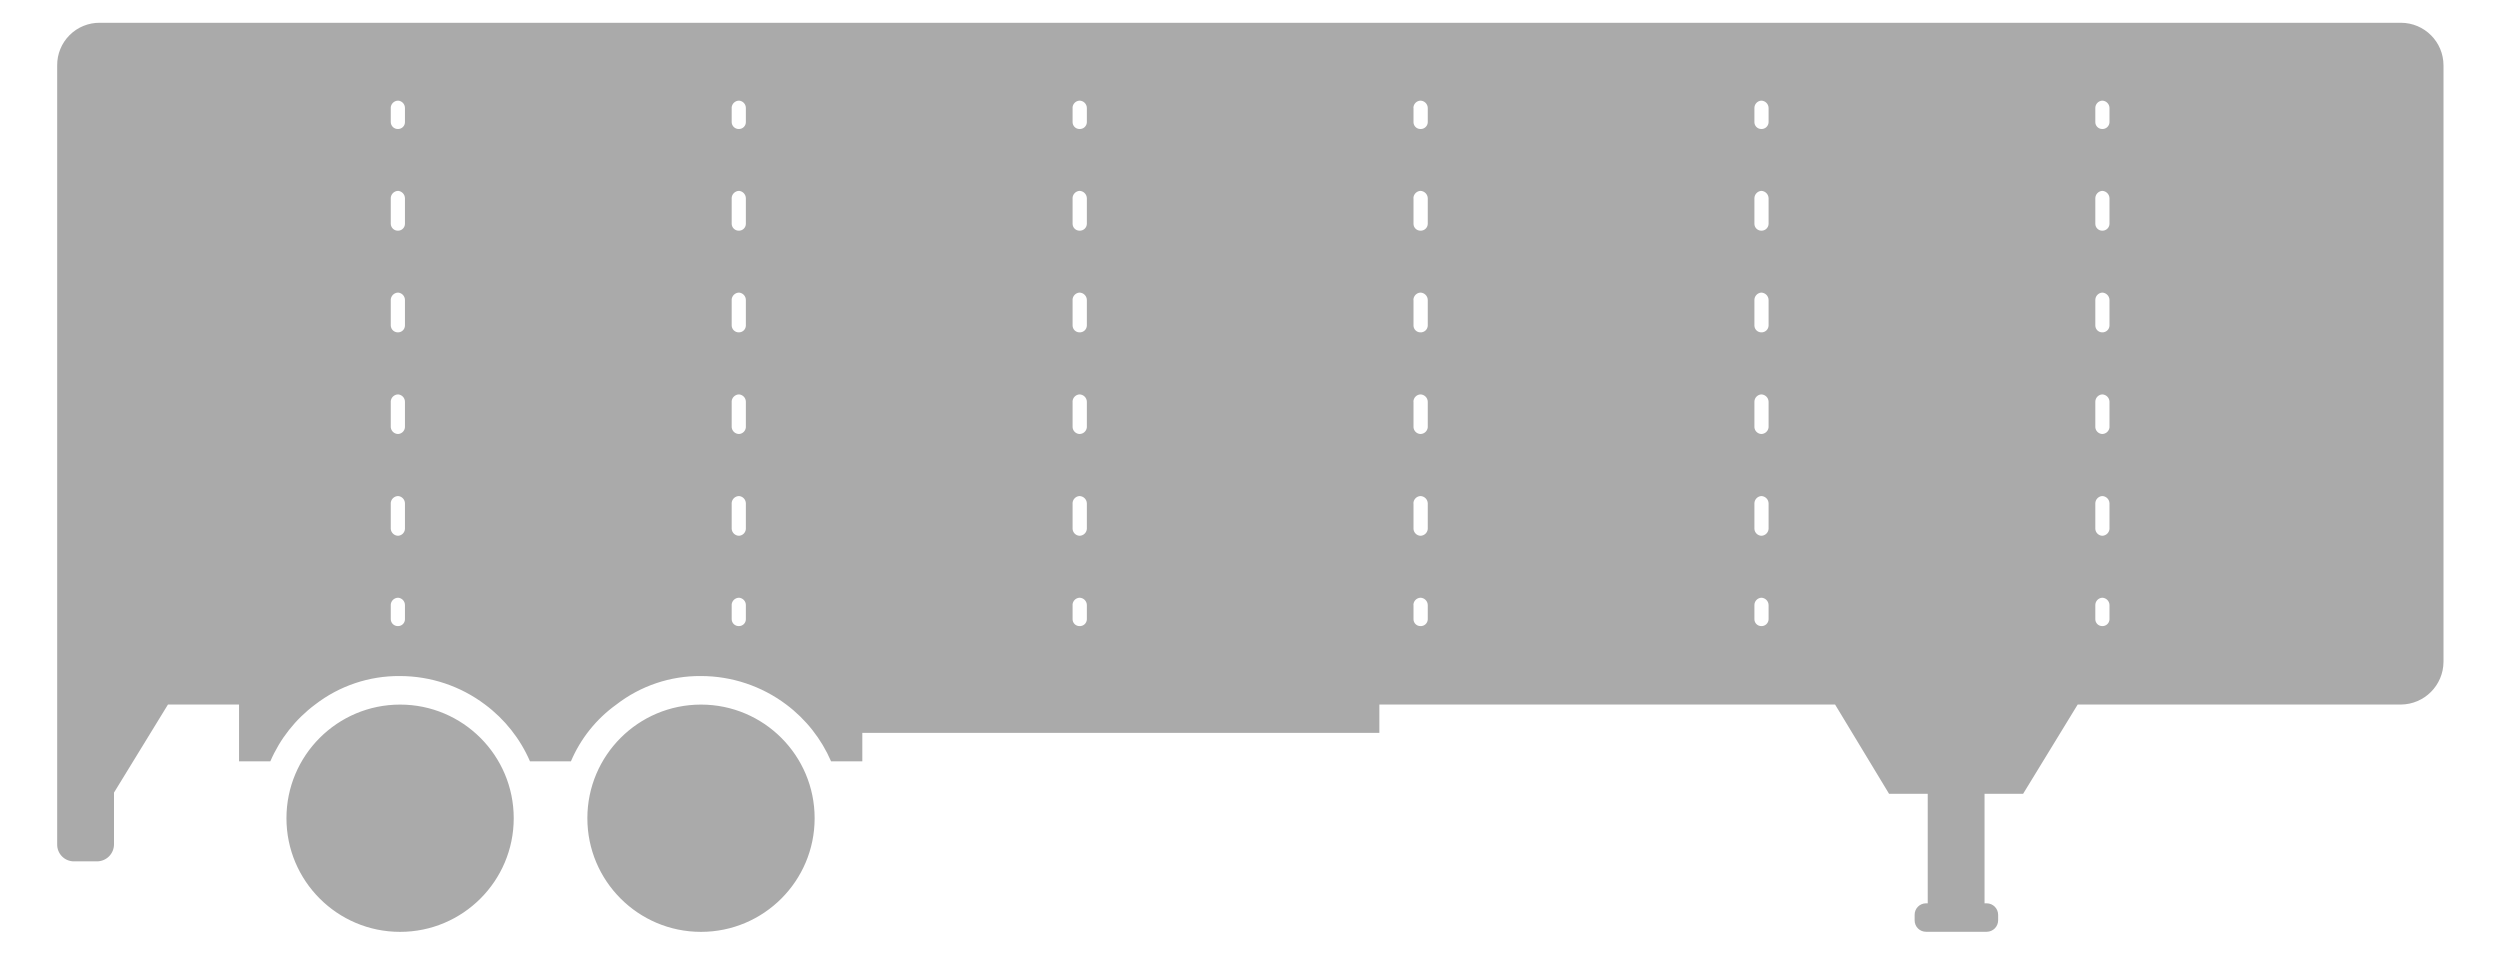
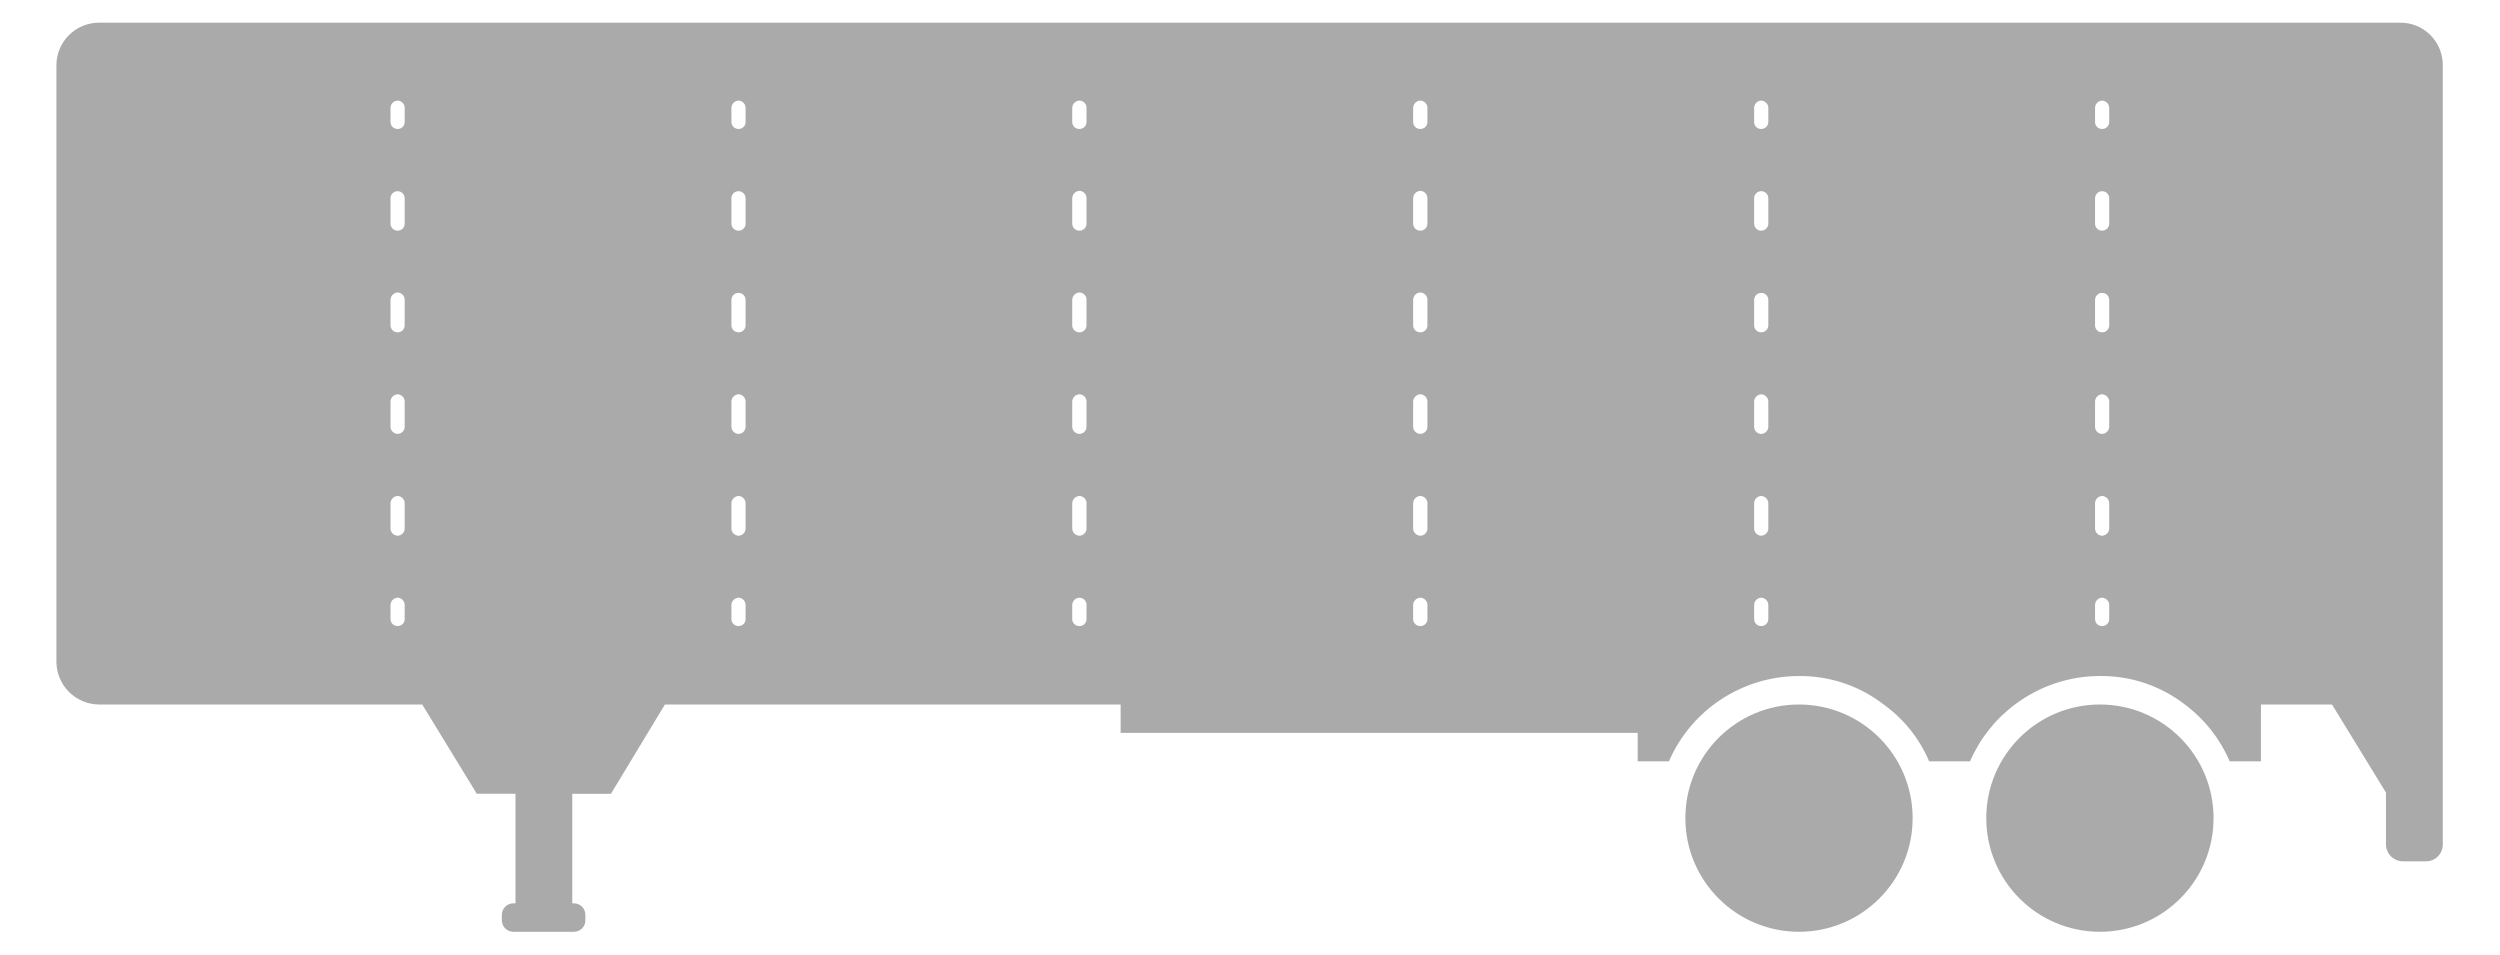
<svg xmlns="http://www.w3.org/2000/svg" width="55" height="20.999" viewBox="0 0 55 20.999">
-   <g transform="translate(-146 -133.107)">
-     <rect width="55" height="20" transform="translate(146 133.607)" fill="#aaa" opacity="0" />
-     <path d="M1053.112-9613.395a.25.25,0,0,1-.249-.251v-.123a.251.251,0,0,1,.249-.252h.039v-2.41h-.851l-1.187-1.963h-10.026v.623h-11.375v.627h-.687a3.1,3.1,0,0,0-.986-1.25,3.122,3.122,0,0,0-1.876-.627,3,3,0,0,0-1.862.627,2.964,2.964,0,0,0-1,1.25h-.9a3.084,3.084,0,0,0-.989-1.25,3.115,3.115,0,0,0-1.874-.627,3.008,3.008,0,0,0-1.864.627,3.078,3.078,0,0,0-.986,1.25H1016v-1.25h-1.564l-1.187,1.937v1.136a.375.375,0,0,1-.375.377h-.5a.368.368,0,0,1-.375-.377v-17.134a.93.93,0,0,1,.938-.938h50.623a.938.938,0,0,1,.938.938v13.123a.945.945,0,0,1-.938.938h-7.11l-1.2,1.963h-.849v2.41h.048a.253.253,0,0,1,.251.252v.123a.252.252,0,0,1-.251.251Zm3.726-7.187v.312a.151.151,0,0,0,.15.15.154.154,0,0,0,.162-.15v-.312a.164.164,0,0,0-.162-.162A.162.162,0,0,0,1056.838-9620.582Zm-7.5,0v.312a.151.151,0,0,0,.15.15.154.154,0,0,0,.162-.15v-.312a.164.164,0,0,0-.162-.162A.162.162,0,0,0,1049.338-9620.582Zm-7.5,0v.312a.151.151,0,0,0,.15.15.154.154,0,0,0,.164-.15v-.312a.165.165,0,0,0-.164-.162A.162.162,0,0,0,1041.836-9620.582Zm-7.5,0v.312a.151.151,0,0,0,.15.15.154.154,0,0,0,.164-.15v-.312a.164.164,0,0,0-.164-.162A.162.162,0,0,0,1034.337-9620.582Zm-7.5,0v.312a.154.154,0,0,0,.162.15.151.151,0,0,0,.15-.15v-.312a.162.162,0,0,0-.15-.162A.164.164,0,0,0,1026.837-9620.582Zm-7.5,0v.312a.154.154,0,0,0,.162.15.151.151,0,0,0,.15-.15v-.312a.162.162,0,0,0-.15-.162A.164.164,0,0,0,1019.337-9620.582Zm37.5-2.238v.563a.161.161,0,0,0,.15.15.164.164,0,0,0,.162-.15v-.562a.165.165,0,0,0-.162-.162A.164.164,0,0,0,1056.838-9622.82Zm-7.5,0v.563a.161.161,0,0,0,.15.15.164.164,0,0,0,.162-.15v-.562a.165.165,0,0,0-.162-.162A.164.164,0,0,0,1049.338-9622.82Zm-7.5,0v.563a.161.161,0,0,0,.15.15.164.164,0,0,0,.164-.15v-.562a.166.166,0,0,0-.164-.162A.164.164,0,0,0,1041.836-9622.82Zm-7.5,0v.563a.161.161,0,0,0,.15.15.164.164,0,0,0,.164-.15v-.562a.166.166,0,0,0-.164-.162A.164.164,0,0,0,1034.337-9622.82Zm-7.5,0v.563a.164.164,0,0,0,.162.15.161.161,0,0,0,.15-.15v-.562a.164.164,0,0,0-.15-.162A.165.165,0,0,0,1026.837-9622.82Zm-7.5,0v.563a.164.164,0,0,0,.162.15.161.161,0,0,0,.15-.15v-.562a.164.164,0,0,0-.15-.162A.165.165,0,0,0,1019.337-9622.82Zm37.5-2.236v.563a.16.16,0,0,0,.15.147.163.163,0,0,0,.162-.147v-.562a.165.165,0,0,0-.162-.162A.163.163,0,0,0,1056.838-9625.057Zm-7.5,0v.563a.16.16,0,0,0,.15.147.163.163,0,0,0,.162-.147v-.562a.165.165,0,0,0-.162-.162A.163.163,0,0,0,1049.338-9625.057Zm-7.5,0v.563a.16.16,0,0,0,.15.147.163.163,0,0,0,.164-.147v-.562a.165.165,0,0,0-.164-.162A.163.163,0,0,0,1041.836-9625.057Zm-7.5,0v.563a.16.16,0,0,0,.15.147.163.163,0,0,0,.164-.147v-.562a.165.165,0,0,0-.164-.162A.163.163,0,0,0,1034.337-9625.057Zm-7.5,0v.563a.163.163,0,0,0,.162.147.16.16,0,0,0,.15-.147v-.562a.163.163,0,0,0-.15-.162A.165.165,0,0,0,1026.837-9625.057Zm-7.5,0v.563a.163.163,0,0,0,.162.147.16.16,0,0,0,.15-.147v-.562a.163.163,0,0,0-.15-.162A.165.165,0,0,0,1019.337-9625.057Zm37.5-2.236v.561a.152.152,0,0,0,.15.149.155.155,0,0,0,.162-.149v-.561a.166.166,0,0,0-.162-.165A.164.164,0,0,0,1056.838-9627.293Zm-7.5,0v.561a.152.152,0,0,0,.15.149.155.155,0,0,0,.162-.149v-.561a.166.166,0,0,0-.162-.165A.164.164,0,0,0,1049.338-9627.293Zm-7.5,0v.561a.152.152,0,0,0,.15.149.155.155,0,0,0,.164-.149v-.561a.166.166,0,0,0-.164-.165A.164.164,0,0,0,1041.836-9627.293Zm-7.5,0v.561a.152.152,0,0,0,.15.149.155.155,0,0,0,.164-.149v-.561a.166.166,0,0,0-.164-.165A.164.164,0,0,0,1034.337-9627.293Zm-7.5,0v.561a.155.155,0,0,0,.162.149.152.152,0,0,0,.15-.149v-.561a.164.164,0,0,0-.15-.165A.166.166,0,0,0,1026.837-9627.293Zm-7.5,0v.561a.155.155,0,0,0,.162.149.152.152,0,0,0,.15-.149v-.561a.164.164,0,0,0-.15-.165A.166.166,0,0,0,1019.337-9627.293Zm37.5-2.239v.563a.152.152,0,0,0,.15.149.155.155,0,0,0,.162-.149v-.563a.167.167,0,0,0-.162-.164A.165.165,0,0,0,1056.838-9629.532Zm-7.5,0v.563a.152.152,0,0,0,.15.149.155.155,0,0,0,.162-.149v-.563a.167.167,0,0,0-.162-.164A.166.166,0,0,0,1049.338-9629.532Zm-7.5,0v.563a.152.152,0,0,0,.15.149.155.155,0,0,0,.164-.149v-.563a.168.168,0,0,0-.164-.164A.166.166,0,0,0,1041.836-9629.532Zm-7.5,0v.563a.152.152,0,0,0,.15.149.155.155,0,0,0,.164-.149v-.563a.167.167,0,0,0-.164-.164A.166.166,0,0,0,1034.337-9629.532Zm-7.5,0v.563a.155.155,0,0,0,.162.149.152.152,0,0,0,.15-.149v-.563a.166.166,0,0,0-.15-.164A.167.167,0,0,0,1026.837-9629.532Zm-7.5,0v.563a.155.155,0,0,0,.162.149.152.152,0,0,0,.15-.149v-.563a.166.166,0,0,0-.15-.164A.167.167,0,0,0,1019.337-9629.532Zm37.5-1.987v.312a.151.151,0,0,0,.15.15.154.154,0,0,0,.162-.15v-.312a.164.164,0,0,0-.162-.162A.162.162,0,0,0,1056.838-9631.52Zm-7.5,0v.312a.151.151,0,0,0,.15.15.154.154,0,0,0,.162-.15v-.312a.164.164,0,0,0-.162-.162A.162.162,0,0,0,1049.338-9631.52Zm-7.5,0v.312a.151.151,0,0,0,.15.15.154.154,0,0,0,.164-.15v-.312a.165.165,0,0,0-.164-.162A.162.162,0,0,0,1041.836-9631.52Zm-7.5,0v.312a.151.151,0,0,0,.15.15.154.154,0,0,0,.164-.15v-.312a.164.164,0,0,0-.164-.162A.162.162,0,0,0,1034.337-9631.52Zm-7.5,0v.312a.154.154,0,0,0,.162.15.151.151,0,0,0,.15-.15v-.312a.162.162,0,0,0-.15-.162A.164.164,0,0,0,1026.837-9631.52Zm-7.5,0v.312a.154.154,0,0,0,.162.15.151.151,0,0,0,.15-.15v-.312a.162.162,0,0,0-.15-.162A.164.164,0,0,0,1019.337-9631.52Zm4.325,15.625a2.5,2.5,0,0,1,2.5-2.5,2.5,2.5,0,0,1,2.5,2.5,2.5,2.5,0,0,1-2.5,2.5A2.5,2.5,0,0,1,1023.663-9615.895Zm-6.62,0a2.5,2.5,0,0,1,2.5-2.5,2.5,2.5,0,0,1,2.5,2.5,2.5,2.5,0,0,1-2.5,2.5A2.5,2.5,0,0,1,1017.043-9615.895Z" transform="translate(-864.741 9767.001)" fill="#aaa" stroke="rgba(0,0,0,0)" stroke-miterlimit="10" stroke-width="1" />
+   <g transform="translate(0 0.499)">
+     <rect width="55" height="20" transform="translate(0 0)" fill="#aaa" opacity="0" />
+     <path d="M41.112,0a.25.25,0,0,0-.249.251V.374a.251.251,0,0,0,.249.252h.039v2.41H40.3L39.113,5H29.087V4.376H17.712V3.749h-.687a3.122,3.122,0,0,1-2.863,1.877A3,3,0,0,1,12.3,5a2.964,2.964,0,0,1-1-1.25h-.9A3.084,3.084,0,0,1,9.412,5a3.115,3.115,0,0,1-1.874.627A3.008,3.008,0,0,1,5.674,5a3.078,3.078,0,0,1-.986-1.25H4V5H2.437L1.25,3.063V1.927A.375.375,0,0,0,.875,1.55h-.5A.368.368,0,0,0,0,1.927V19.061A.93.93,0,0,0,.938,20H51.562a.938.938,0,0,0,.938-.938V5.938A.945.945,0,0,0,51.562,5h-7.11l-1.2-1.963H42.4V.626h.048A.253.253,0,0,0,42.7.374V.251A.252.252,0,0,0,42.449,0Zm3.726,7.188V6.876a.151.151,0,0,1,.15-.15.154.154,0,0,1,.162.15v.312a.164.164,0,0,1-.162.162A.162.162,0,0,1,44.838,7.188Zm-7.5,0V6.876a.151.151,0,0,1,.15-.15.154.154,0,0,1,.162.15v.312a.164.164,0,0,1-.162.162A.162.162,0,0,1,37.338,7.188Zm-7.5,0V6.876a.151.151,0,0,1,.15-.15.154.154,0,0,1,.164.15v.312a.165.165,0,0,1-.164.162A.162.162,0,0,1,29.836,7.188Zm-7.5,0V6.876a.151.151,0,0,1,.15-.15.154.154,0,0,1,.164.15v.312a.164.164,0,0,1-.164.162A.162.162,0,0,1,22.337,7.188Zm-7.5,0V6.876A.154.154,0,0,1,15,6.726a.151.151,0,0,1,.15.15v.312A.162.162,0,0,1,15,7.35.164.164,0,0,1,14.837,7.188Zm-7.5,0V6.876a.154.154,0,0,1,.162-.15.151.151,0,0,1,.15.15v.312a.162.162,0,0,1-.15.162A.164.164,0,0,1,7.338,7.188Zm37.5,2.238V8.863a.161.161,0,0,1,.15-.15.164.164,0,0,1,.162.15v.563a.165.165,0,0,1-.162.162A.164.164,0,0,1,44.838,9.426Zm-7.5,0V8.863a.161.161,0,0,1,.15-.15.164.164,0,0,1,.162.15v.563a.165.165,0,0,1-.162.162A.164.164,0,0,1,37.338,9.426Zm-7.5,0V8.863a.161.161,0,0,1,.15-.15.164.164,0,0,1,.164.15v.563a.166.166,0,0,1-.164.162A.164.164,0,0,1,29.836,9.426Zm-7.5,0V8.863a.161.161,0,0,1,.15-.15.164.164,0,0,1,.164.15v.563a.166.166,0,0,1-.164.162A.164.164,0,0,1,22.337,9.426Zm-7.5,0V8.863A.164.164,0,0,1,15,8.713a.161.161,0,0,1,.15.15v.563a.164.164,0,0,1-.15.162A.165.165,0,0,1,14.837,9.426Zm-7.5,0V8.863a.164.164,0,0,1,.162-.15.161.161,0,0,1,.15.15v.563a.164.164,0,0,1-.15.162A.165.165,0,0,1,7.338,9.426Zm37.5,2.236V11.1a.16.16,0,0,1,.15-.147.163.163,0,0,1,.162.147v.563a.165.165,0,0,1-.162.162A.163.163,0,0,1,44.838,11.662Zm-7.5,0V11.1a.16.16,0,0,1,.15-.147.163.163,0,0,1,.162.147v.563a.165.165,0,0,1-.162.162A.163.163,0,0,1,37.338,11.662Zm-7.5,0V11.1a.16.16,0,0,1,.15-.147.163.163,0,0,1,.164.147v.563a.165.165,0,0,1-.164.162A.163.163,0,0,1,29.836,11.662Zm-7.5,0V11.1a.16.16,0,0,1,.15-.147.163.163,0,0,1,.164.147v.563a.165.165,0,0,1-.164.162A.163.163,0,0,1,22.337,11.662Zm-7.5,0V11.1A.163.163,0,0,1,15,10.952a.16.16,0,0,1,.15.147v.563a.163.163,0,0,1-.15.162A.165.165,0,0,1,14.837,11.662Zm-7.5,0V11.1a.163.163,0,0,1,.162-.147.16.16,0,0,1,.15.147v.563a.163.163,0,0,1-.15.162A.165.165,0,0,1,7.338,11.662Zm37.5,2.236v-.561a.152.152,0,0,1,.15-.149.155.155,0,0,1,.162.149V13.9a.166.166,0,0,1-.162.165A.164.164,0,0,1,44.838,13.9Zm-7.5,0v-.561a.152.152,0,0,1,.15-.149.155.155,0,0,1,.162.149V13.9a.156.156,0,1,1-.312,0Zm-7.5,0v-.561a.152.152,0,0,1,.15-.149.155.155,0,0,1,.164.149V13.9a.166.166,0,0,1-.164.165A.164.164,0,0,1,29.836,13.9Zm-7.5,0v-.561a.152.152,0,0,1,.15-.149.155.155,0,0,1,.164.149V13.9a.166.166,0,0,1-.164.165A.164.164,0,0,1,22.337,13.9Zm-7.5,0v-.561A.155.155,0,0,1,15,13.188a.152.152,0,0,1,.15.149V13.9a.156.156,0,1,1-.312,0Zm-7.5,0v-.561a.155.155,0,0,1,.162-.149.152.152,0,0,1,.15.149V13.9a.156.156,0,1,1-.312,0Zm37.5,2.239v-.563a.152.152,0,0,1,.15-.149.155.155,0,0,1,.162.149v.563a.156.156,0,1,1-.312,0Zm-7.5,0v-.563a.152.152,0,0,1,.15-.149.155.155,0,0,1,.162.149v.563a.156.156,0,1,1-.312,0Zm-7.5,0v-.563a.152.152,0,0,1,.15-.149.155.155,0,0,1,.164.149v.563a.168.168,0,0,1-.164.164A.166.166,0,0,1,29.836,16.138Zm-7.5,0v-.563a.152.152,0,0,1,.15-.149.155.155,0,0,1,.164.149v.563a.167.167,0,0,1-.164.164A.166.166,0,0,1,22.337,16.138Zm-7.5,0v-.563A.155.155,0,0,1,15,15.425a.152.152,0,0,1,.15.149v.563a.156.156,0,1,1-.312,0Zm-7.5,0v-.563a.155.155,0,0,1,.162-.149.152.152,0,0,1,.15.149v.563a.156.156,0,1,1-.312,0Zm37.5,1.987v-.312a.151.151,0,0,1,.15-.15.154.154,0,0,1,.162.15v.312a.164.164,0,0,1-.162.162A.162.162,0,0,1,44.838,18.125Zm-7.5,0v-.312a.151.151,0,0,1,.15-.15.154.154,0,0,1,.162.15v.312a.164.164,0,0,1-.162.162A.162.162,0,0,1,37.338,18.125Zm-7.5,0v-.312a.151.151,0,0,1,.15-.15.154.154,0,0,1,.164.15v.312a.165.165,0,0,1-.164.162A.162.162,0,0,1,29.836,18.125Zm-7.5,0v-.312a.151.151,0,0,1,.15-.15.154.154,0,0,1,.164.15v.312a.164.164,0,0,1-.164.162A.162.162,0,0,1,22.337,18.125Zm-7.5,0v-.312a.154.154,0,0,1,.162-.15.151.151,0,0,1,.15.15v.312a.162.162,0,0,1-.15.162A.164.164,0,0,1,14.837,18.125Zm-7.5,0v-.312a.154.154,0,0,1,.162-.15.151.151,0,0,1,.15.15v.312a.162.162,0,0,1-.15.162A.164.164,0,0,1,7.338,18.125ZM11.663,2.5a2.5,2.5,0,1,0,2.5-2.5A2.5,2.5,0,0,0,11.663,2.5Zm-6.62,0A2.5,2.5,0,1,0,7.543,0,2.5,2.5,0,0,0,5.043,2.5Z" transform="translate(53.741 20) rotate(180)" fill="#aaa" stroke="rgba(0,0,0,0)" stroke-miterlimit="10" stroke-width="1" />
  </g>
</svg>
